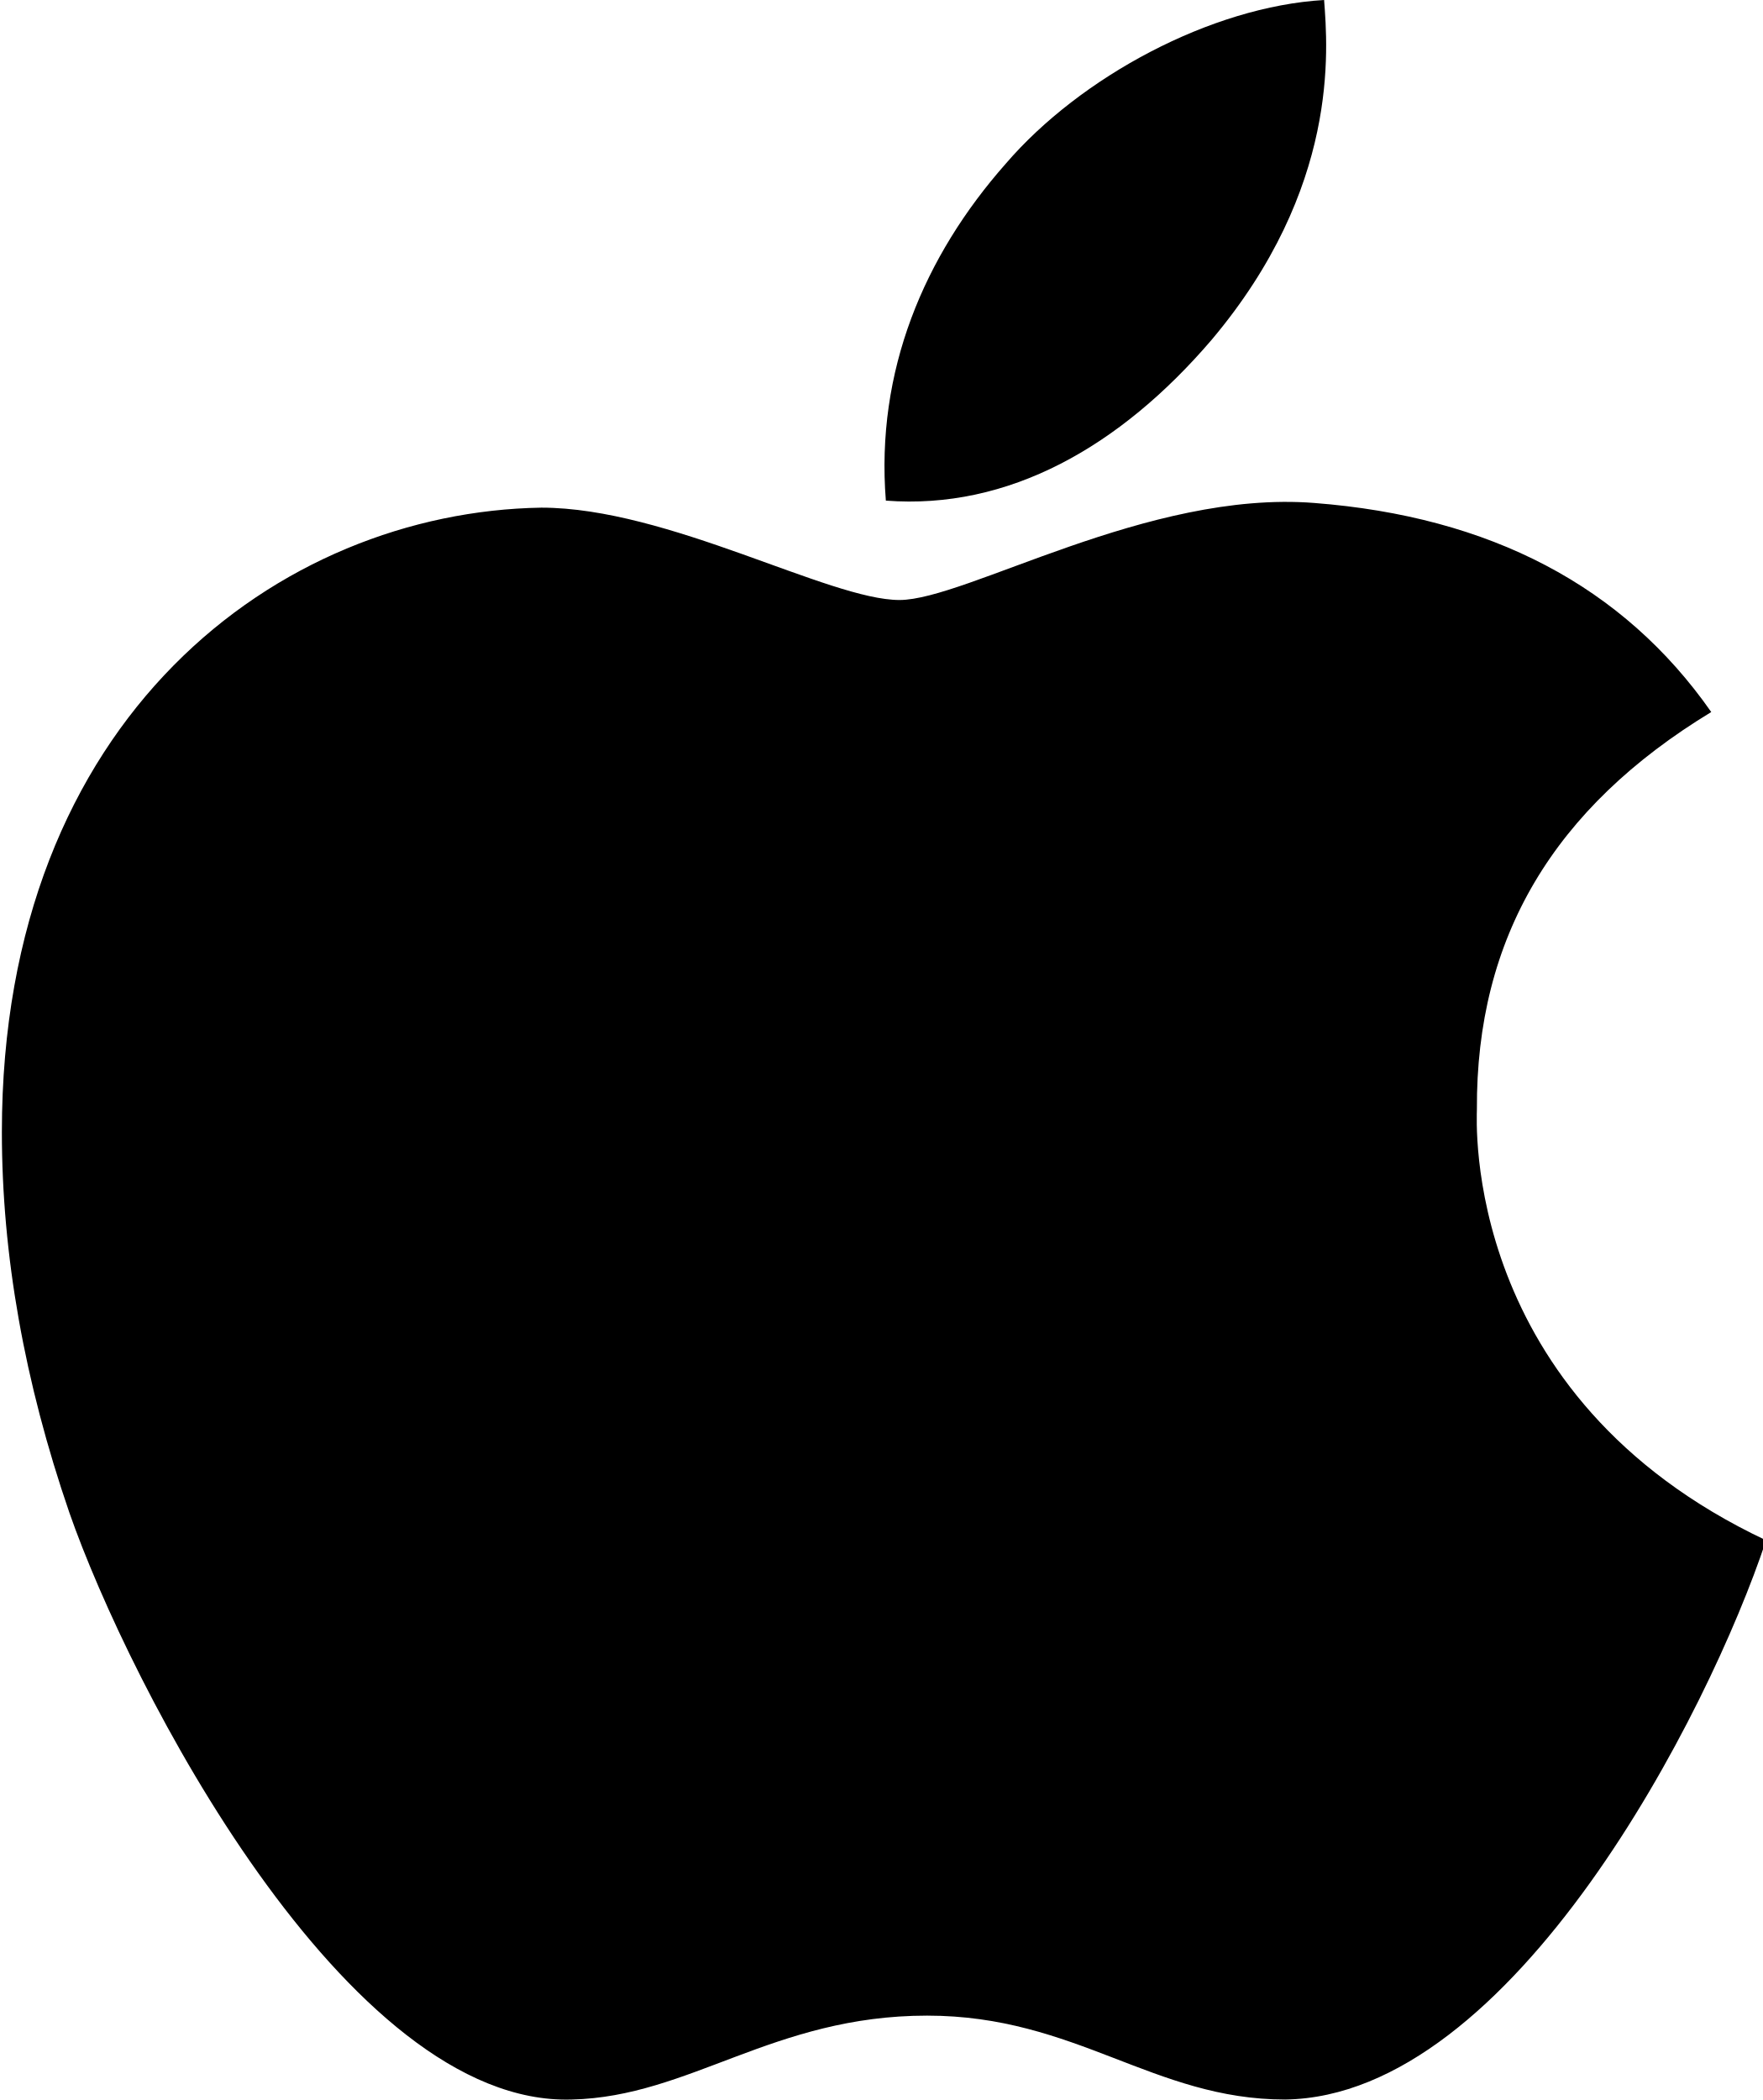
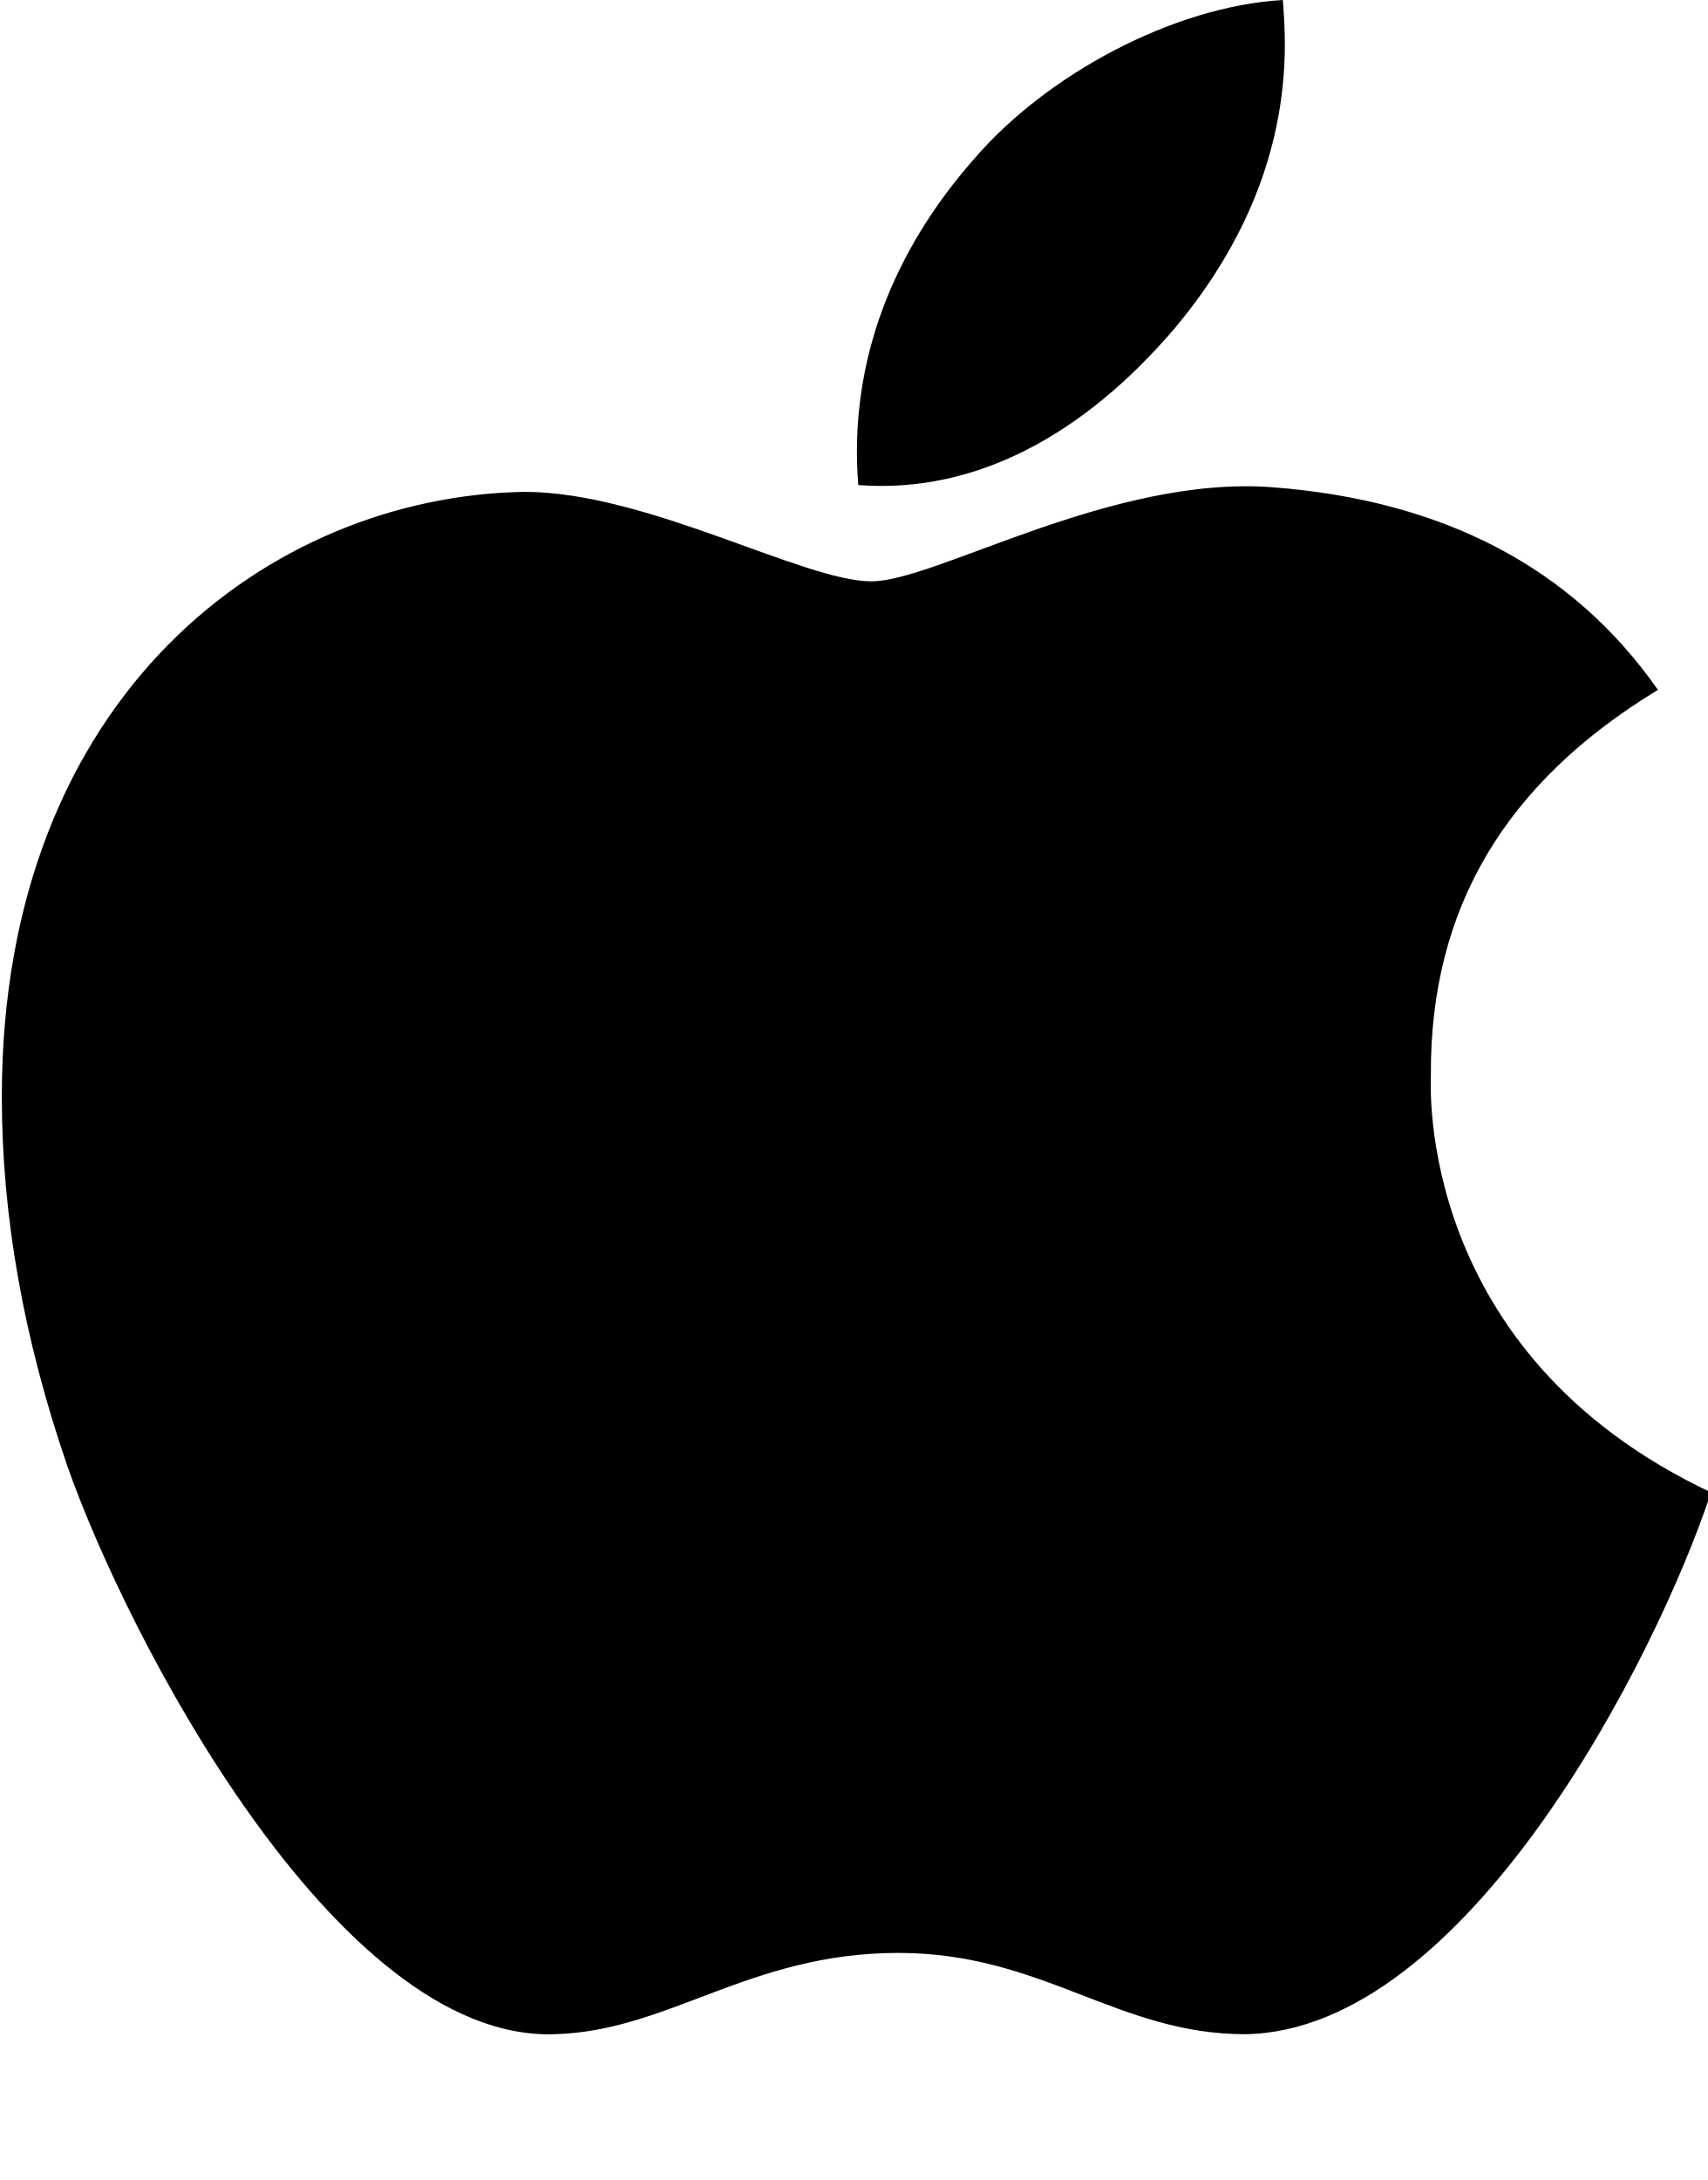
- <svg xmlns="http://www.w3.org/2000/svg" viewBox="132 96 376 448">
+ <svg xmlns="http://www.w3.org/2000/svg" viewBox="132 96 376 480">
  <path fill="currentColor" d="M447.1 332.7C446.9 296 463.5 268.3 497.1 247.9C478.3 221 449.9 206.2 412.4 203.3C376.9 200.5 338.1 224 323.9 224C308.9 224 274.5 204.3 247.5 204.3C191.7 205.2 132.4 248.8 132.4 337.5C132.4 363.7 137.2 390.8 146.8 418.7C159.6 455.4 205.8 545.4 254 543.9C279.2 543.3 297 526 329.8 526C361.6 526 378.1 543.9 406.2 543.9C454.8 543.2 496.6 461.4 508.8 424.6C443.6 393.9 447.1 334.6 447.1 332.7zM390.5 168.5C417.8 136.1 415.3 106.6 414.5 96C390.4 97.4 362.5 112.4 346.6 130.9C329.1 150.7 318.8 175.2 321 202.8C347.1 204.8 370.9 191.4 390.5 168.5z" />
</svg>
